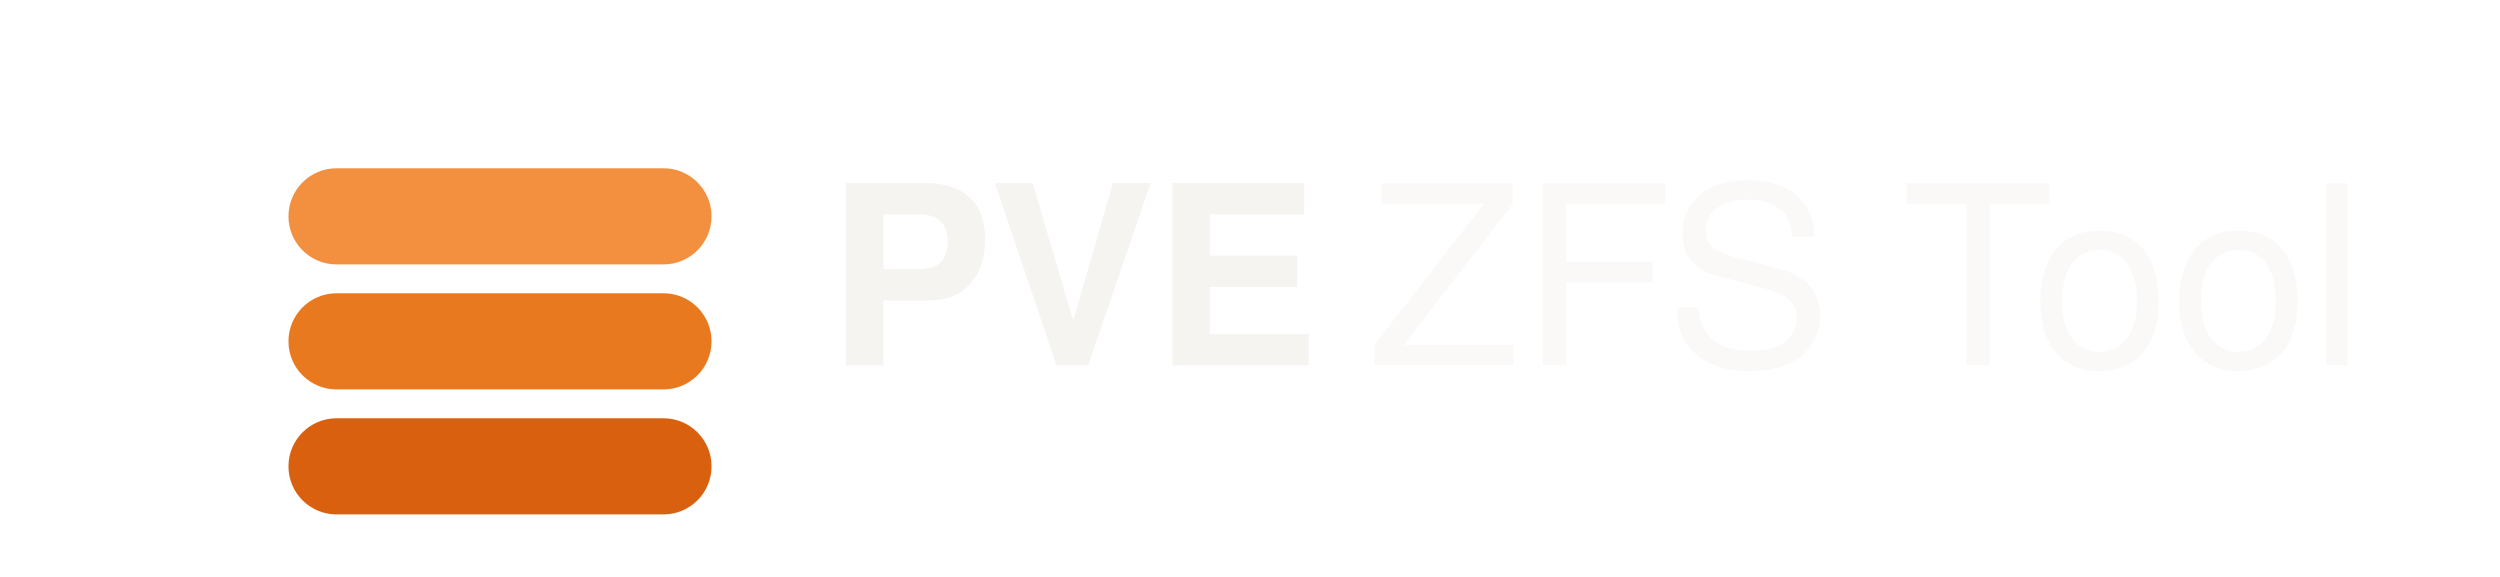
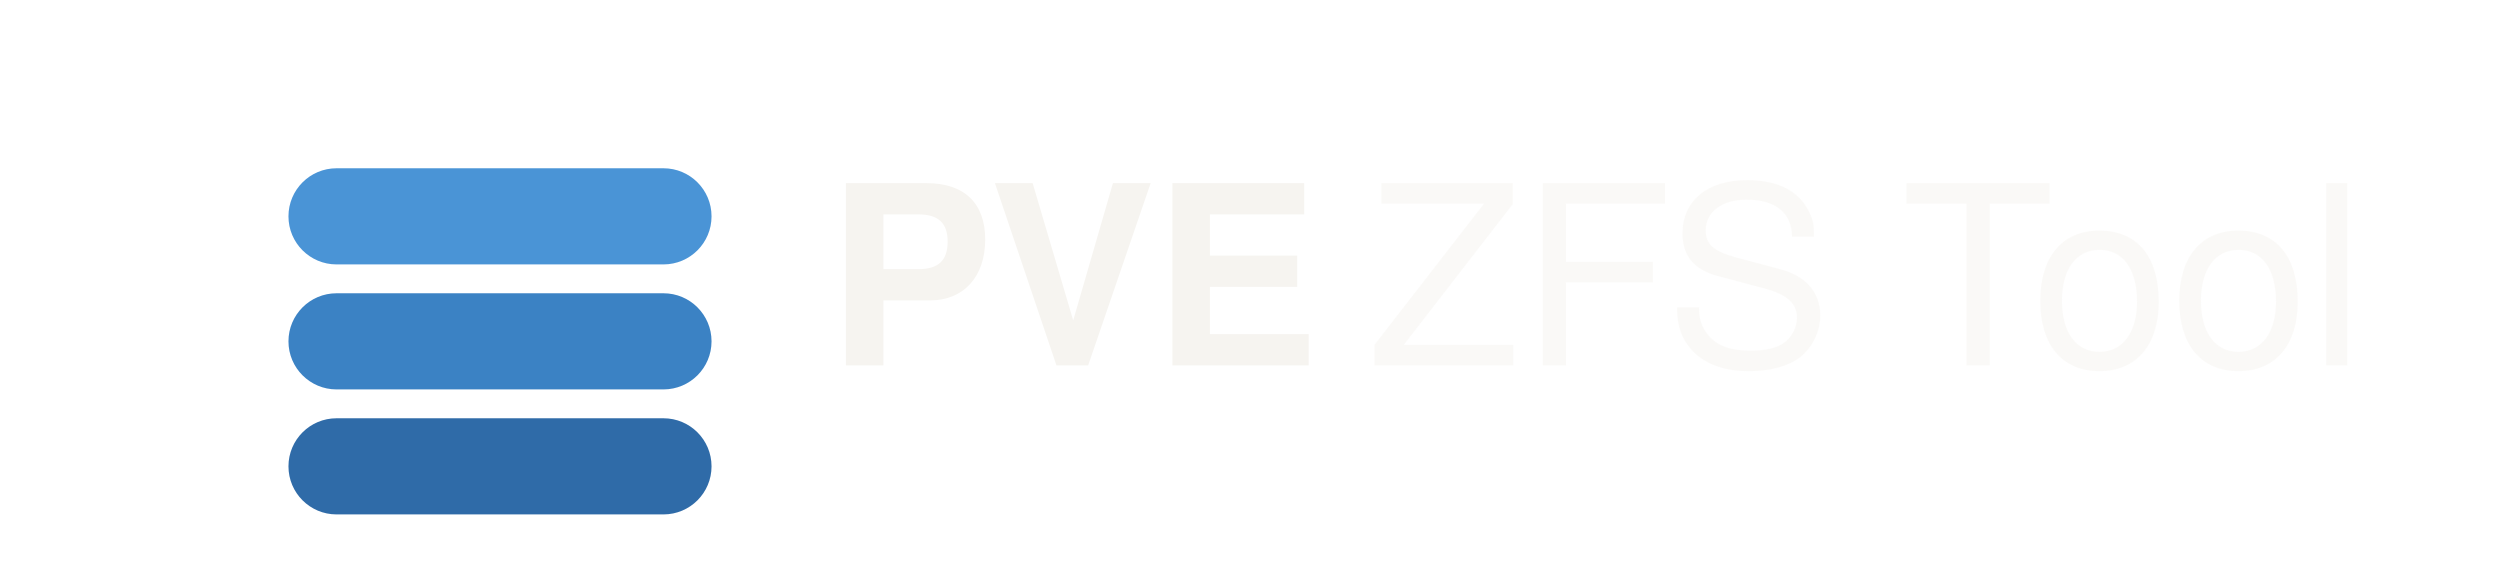
<svg xmlns="http://www.w3.org/2000/svg" width="520" height="120" viewBox="0 0 520 120">
  <g>
-     <rect x="60" y="35" width="88" height="20" rx="10" fill="#f3903f" />
-     <rect x="60" y="61" width="88" height="20" rx="10" fill="#e8791f" />
-     <rect x="60" y="87" width="88" height="20" rx="10" fill="#d9600f" />
+     <rect x="60" y="35" width="88" height="20" rx="10" fill="#4a94d6" />
+     <rect x="60" y="61" width="88" height="20" rx="10" fill="#3b82c4" />
+     <rect x="60" y="87" width="88" height="20" rx="10" fill="#2f6ba8" />
  </g>
  <text x="172" y="76" font-family="-apple-system,Segoe UI,Helvetica,Arial,sans-serif" font-size="52" font-weight="800" fill="#f6f4f0">PVE<tspan font-weight="400" fill="#f6f4f0" fill-opacity="0.5" dx="10">ZFS Tool</tspan>
  </text>
</svg>
